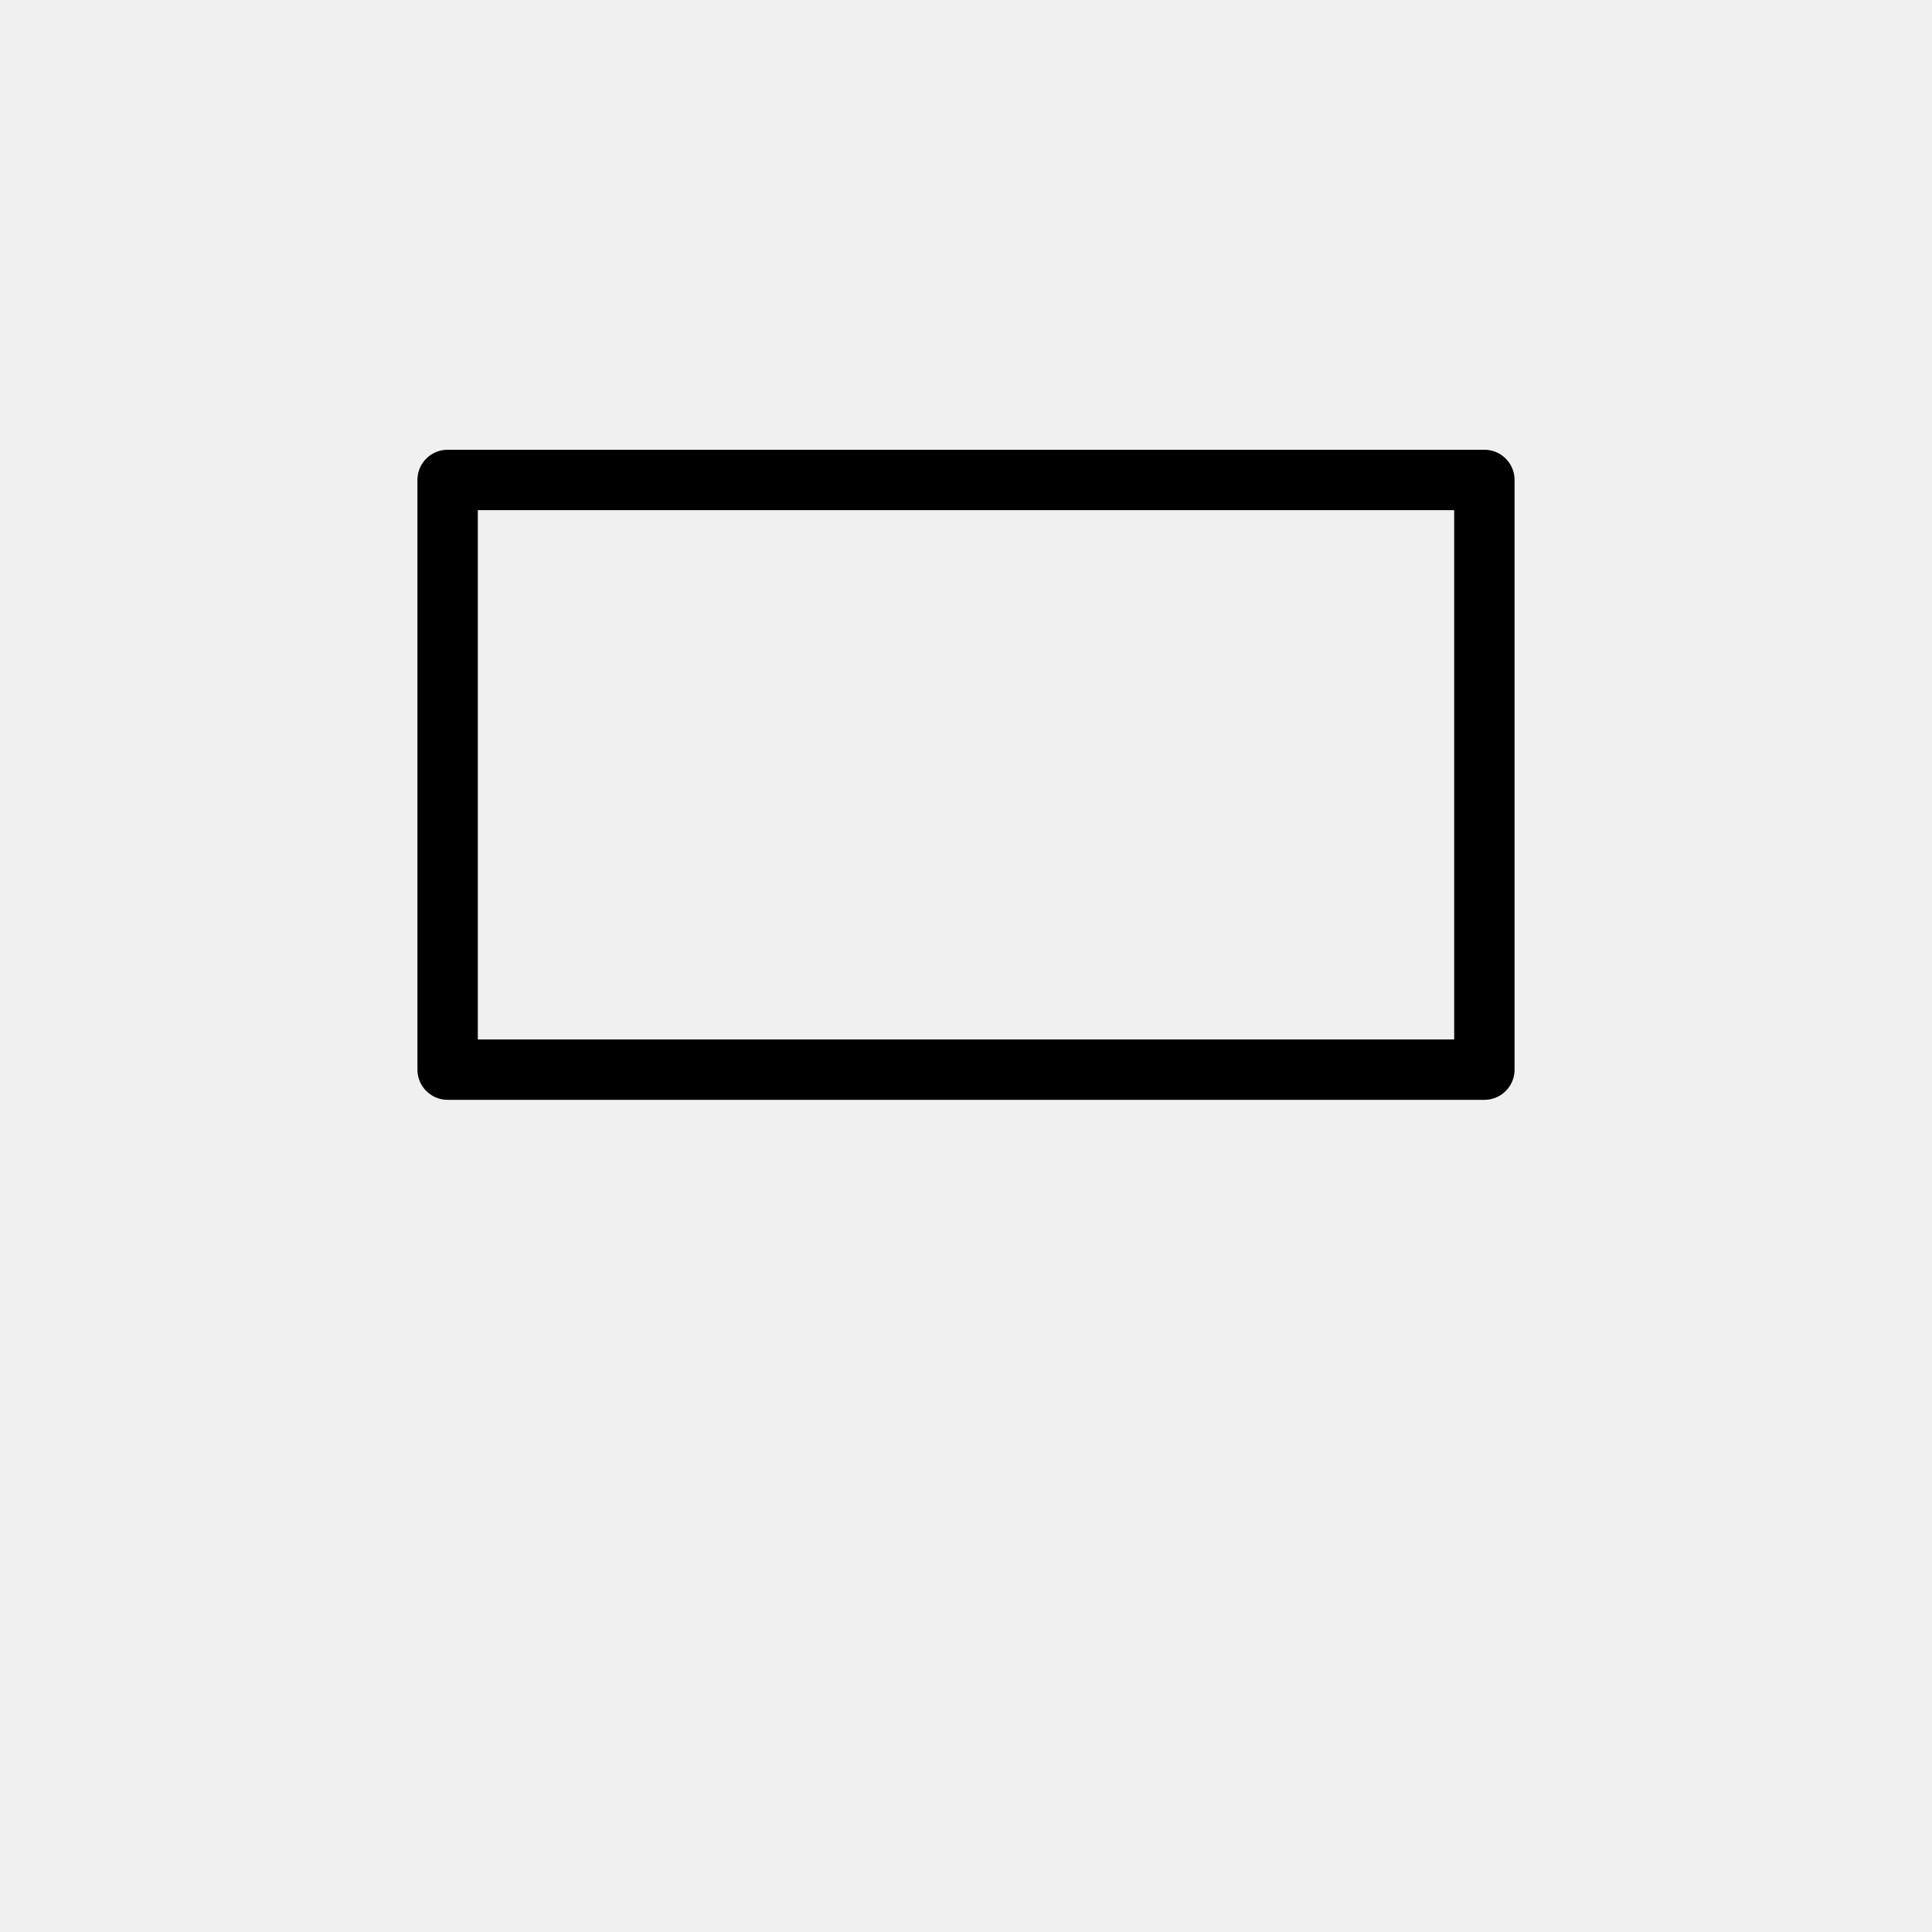
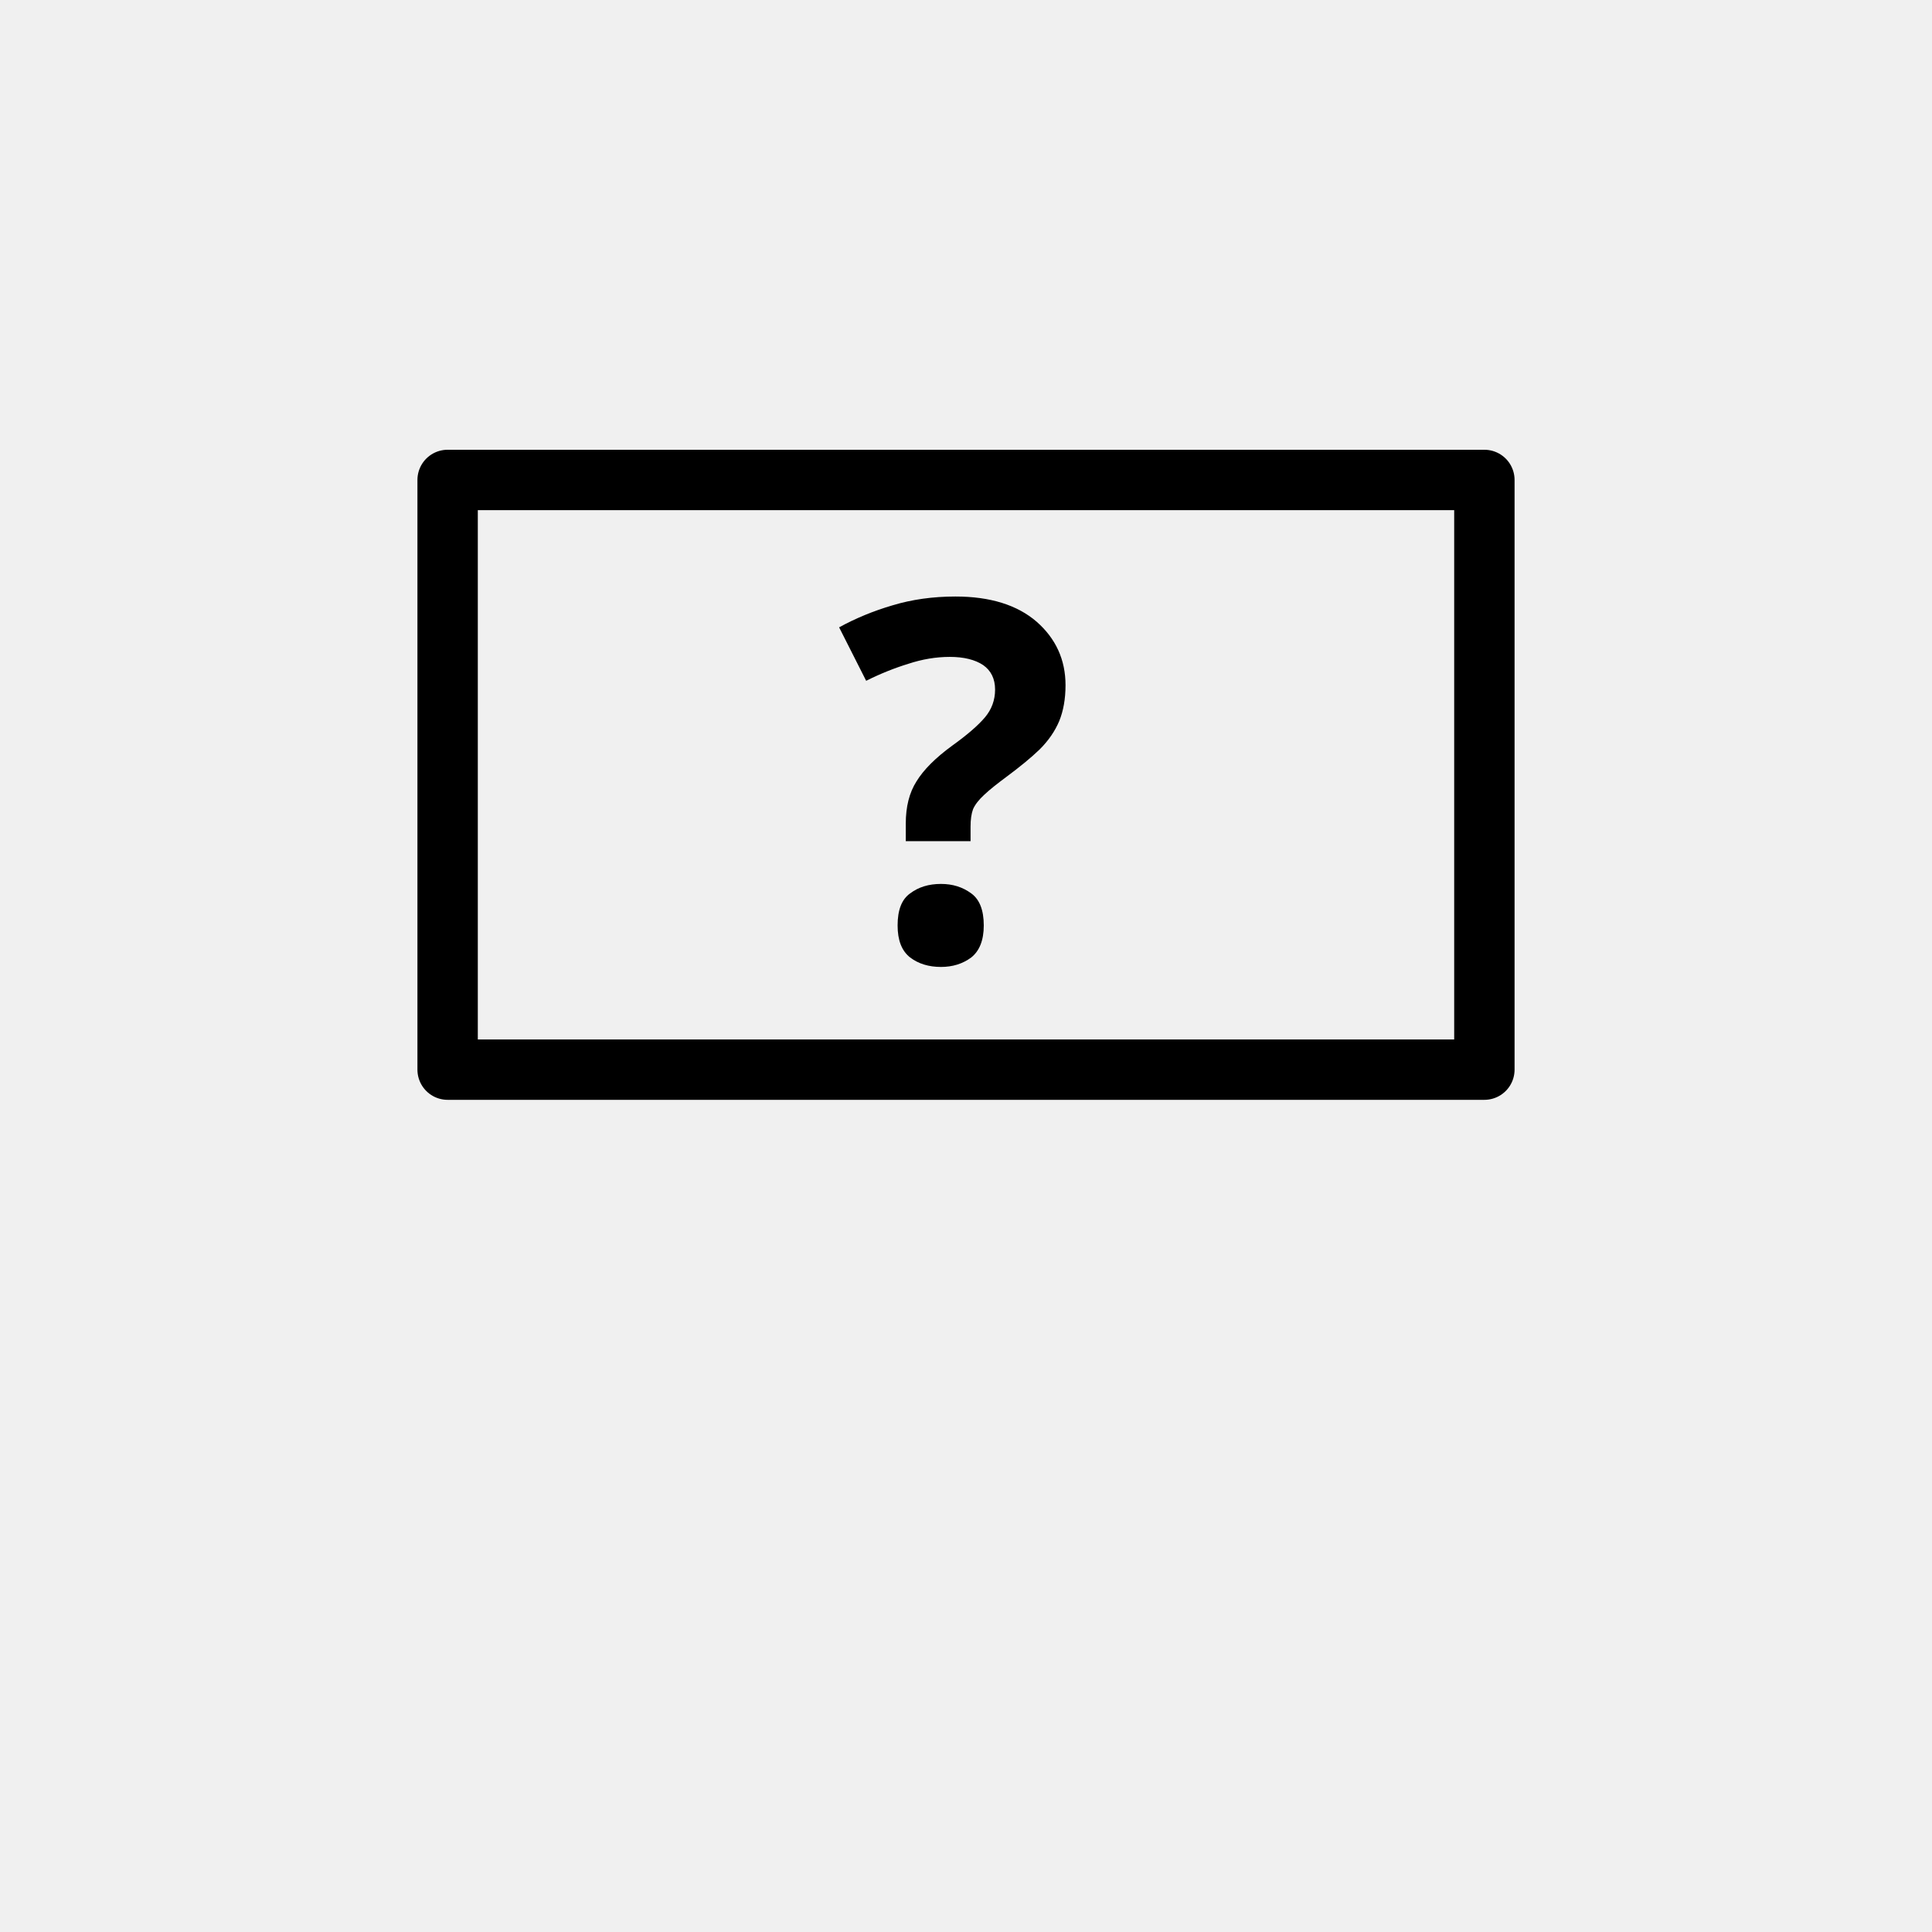
<svg xmlns="http://www.w3.org/2000/svg" width="48" height="48" viewBox="0 0 48 48" id="svg4208" version="1.1">
  <defs id="defs4210" />
  <g id="layer1" transform="translate(0,-1004.362)" style="display:none">
    <ellipse style="fill:none;fill-opacity:1;stroke:#a7a7a7;stroke-width:0.528;stroke-linecap:butt;stroke-linejoin:round;stroke-miterlimit:4;stroke-dasharray:none;stroke-dashoffset:0;stroke-opacity:1" id="path4756" cx="24" cy="1028.362" rx="23.736" ry="23.736" />
  </g>
  <g id="layer2" style="display:none">
    <rect style="fill:#ffffff;fill-opacity:1;stroke:#c8c8c8;stroke-width:2;stroke-linecap:butt;stroke-linejoin:round;stroke-miterlimit:4;stroke-dasharray:none;stroke-dashoffset:0;stroke-opacity:1" id="rect4778" width="35.507" height="35.507" x="6.247" y="6.247" ry="3.945" rx="3.945" />
  </g>
  <g id="layer9" style="display:none">
    <path style="display:inline;fill:#ffffff;fill-opacity:1;stroke:#c8c8c8;stroke-width:2;stroke-linecap:butt;stroke-linejoin:round;stroke-miterlimit:4;stroke-dasharray:none;stroke-dashoffset:0;stroke-opacity:1" d="m 41.753,31.187 0,6.621 c 0,2.186 -1.76,3.945 -3.945,3.945 l -27.616,0 c -2.186,0 -3.945,-1.76 -3.945,-3.945 l 2e-7,-6.621" id="rect4248" />
  </g>
  <g style="display:none" id="g4246">
    <path style="fill:#ffffff;fill-opacity:1;stroke:#c8c8c8;stroke-width:2;stroke-linecap:butt;stroke-linejoin:round;stroke-miterlimit:4;stroke-dasharray:none;stroke-dashoffset:0;stroke-opacity:1" d="m 6.247,31.187 -2e-7,-20.996 c 0,-2.186 1.76,-3.945 3.945,-3.945 l 0,0 27.616,0 c 2.186,0 3.945,1.76 3.945,3.945 l 0,20.996" id="path4256" />
  </g>
  <g style="display:none" id="g4159">
    <rect y="11.924" x="11.121" height="14.651" width="25.758" id="rect4161" style="fill:#ffffff;fill-opacity:1;stroke:none;stroke-width:1.5;stroke-linecap:butt;stroke-linejoin:round;stroke-miterlimit:4;stroke-dasharray:none;stroke-dashoffset:0;stroke-opacity:1" />
  </g>
  <g id="layer3" style="display:inline">
    <rect style="fill:none;fill-opacity:1;stroke:#000000;stroke-width:1.5;stroke-linecap:butt;stroke-linejoin:round;stroke-miterlimit:4;stroke-dasharray:none;stroke-dashoffset:0;stroke-opacity:1" id="rect4781" width="25.758" height="14.651" x="11.121" y="11.924" />
  </g>
  <g id="layer12" style="display:none">
    <text xml:space="preserve" style="font-style:normal;font-variant:normal;font-weight:bold;font-stretch:normal;font-size:40px;line-height:125%;font-family:sans-serif;-inkscape-font-specification:'sans-serif Bold';letter-spacing:0px;word-spacing:0px;fill:#000000;fill-opacity:1;stroke:none;stroke-width:1px;stroke-linecap:butt;stroke-linejoin:miter;stroke-opacity:1" x="12.872" y="15.032" id="text4206">
      <tspan id="tspan4208" x="12.872" y="15.032" />
    </text>
    <text xml:space="preserve" style="font-style:normal;font-variant:normal;font-weight:bold;font-stretch:normal;font-size:40px;line-height:125%;font-family:sans-serif;-inkscape-font-specification:'sans-serif Bold';letter-spacing:0px;word-spacing:0px;fill:#000000;fill-opacity:1;stroke:none;stroke-width:1px;stroke-linecap:butt;stroke-linejoin:miter;stroke-opacity:1" x="-27.677" y="-12.926" id="text4210">
      <tspan id="tspan4212" x="-27.677" y="-12.926" />
    </text>
    <text xml:space="preserve" style="font-style:normal;font-variant:normal;font-weight:bold;font-stretch:normal;font-size:7.5px;line-height:125%;font-family:sans-serif;-inkscape-font-specification:'sans-serif Bold';letter-spacing:0px;word-spacing:0px;fill:#000000;fill-opacity:1;stroke:none;stroke-width:1px;stroke-linecap:butt;stroke-linejoin:miter;stroke-opacity:1" x="17.073" y="38.341" id="text4214">
      <tspan id="tspan4216" x="17.073" y="38.341" style="font-size:7.5px">EW</tspan>
    </text>
  </g>
  <g id="layer11" style="display:none">
    <path style="fill:none;fill-opacity:1;stroke:#000000;stroke-width:1.5;stroke-linecap:butt;stroke-linejoin:miter;stroke-miterlimit:4;stroke-dasharray:none;stroke-dashoffset:8.89;stroke-opacity:1" d="M 11.331,26.639 36.872,11.871" id="path4299" />
  </g>
  <g id="layer15" style="display:none">
    <path style="fill:none;fill-opacity:1;stroke:#000000;stroke-width:1.5;stroke-linecap:square;stroke-linejoin:miter;stroke-miterlimit:4;stroke-dasharray:none;stroke-dashoffset:8.89;stroke-opacity:1" d="m 11.164,26.328 c 8.074,-5.913 16.619,-6.343 25.744,0" id="path4234" />
  </g>
  <g id="layer13" style="display:none">
    <path style="fill:none;fill-opacity:1;stroke:#000000;stroke-width:1.5;stroke-linecap:butt;stroke-linejoin:bevel;stroke-miterlimit:4;stroke-dasharray:none;stroke-dashoffset:8.89;stroke-opacity:1" d="m 11.164,26.591 12.741,-14.711 12.741,14.711" id="path4219" />
  </g>
  <g style="display:none" id="g4193">
    <path id="path4235" style="fill:none;fill-opacity:1;stroke:#000000;stroke-width:1;stroke-linecap:butt;stroke-linejoin:miter;stroke-miterlimit:4;stroke-dasharray:none;stroke-dashoffset:8.89;stroke-opacity:1" d="m 19.604,25.625 c -0.01,3.05e-4 -0.02,4.58e-4 -0.029,4.58e-4 -0.519,0 -0.939,-0.421 -0.939,-0.939 0,-0.519 0.421,-0.939 0.818,-0.959 0.01,0 9.079,0.02 9.079,0.02 m -0.029,-5.68e-4 0.016,-1.29e-4 c 0.519,1e-6 0.939,0.421 0.939,0.939 l 0,0 c 0,0.519 -0.421,0.939 -0.939,0.939 l -0.016,-1.3e-4 -8.922,0.023" />
  </g>
  <g id="layer7" style="display:none">
    <circle style="fill:none;fill-opacity:1;stroke:#000000;stroke-width:1;stroke-linecap:butt;stroke-linejoin:round;stroke-miterlimit:4;stroke-dasharray:none;stroke-dashoffset:0;stroke-opacity:1" id="path4797" cx="24.046" cy="24.686" r="0.939" />
    <circle style="fill:none;fill-opacity:1;stroke:#000000;stroke-width:1;stroke-linecap:butt;stroke-linejoin:round;stroke-miterlimit:4;stroke-dasharray:none;stroke-dashoffset:0;stroke-opacity:1" id="path4797-3" cx="28.518" cy="24.686" r="0.939" />
    <circle style="fill:none;fill-opacity:1;stroke:#000000;stroke-width:1;stroke-linecap:butt;stroke-linejoin:round;stroke-miterlimit:4;stroke-dasharray:none;stroke-dashoffset:0;stroke-opacity:1" id="path4797-6" cx="19.575" cy="24.686" r="0.939" />
  </g>
  <g id="layer5" style="display:none">
    <rect style="fill:#000000;fill-opacity:1;stroke:#000000;stroke-width:0.831;stroke-linecap:butt;stroke-linejoin:round;stroke-miterlimit:4;stroke-dasharray:none;stroke-dashoffset:0;stroke-opacity:1" id="rect4148" width="1.837" height="15.309" x="9.227" y="11.597" />
  </g>
  <g id="layer8" style="display:none">
    <path style="fill:none;fill-opacity:1;stroke:#000000;stroke-width:1.5;stroke-linecap:butt;stroke-linejoin:miter;stroke-miterlimit:4;stroke-dasharray:none;stroke-dashoffset:8.89;stroke-opacity:1" d="m 13.923,26.328 0,-13.923" id="path4200" />
  </g>
  <g id="layer14" style="display:none">
    <g id="g4248" transform="translate(0,-0.1970183)">
      <circle r="1.47" cy="21.151" cx="24" id="path4222" style="fill:none;fill-opacity:1;stroke:#000000;stroke-width:1;stroke-linecap:butt;stroke-linejoin:bevel;stroke-miterlimit:4;stroke-dasharray:none;stroke-dashoffset:8.89;stroke-opacity:1" />
      <path id="path4224" d="m 24,19.933 0,-5.309" style="fill:none;fill-opacity:1;stroke:#000000;stroke-width:1;stroke-linecap:butt;stroke-linejoin:bevel;stroke-miterlimit:4;stroke-dasharray:none;stroke-dashoffset:8.89;stroke-opacity:1" />
      <path id="path4226" d="m 22.372,16.11 1.625,-2.136 1.625,2.229" style="fill:none;fill-opacity:1;stroke:#000000;stroke-width:1;stroke-linecap:square;stroke-linejoin:miter;stroke-miterlimit:4;stroke-dasharray:none;stroke-dashoffset:8.89;stroke-opacity:1" />
    </g>
  </g>
  <g style="display:none" id="g4236">
    <circle r="1.505" cy="19.25" cx="24" id="circle4238" style="fill:#000000;fill-opacity:1;stroke:none;stroke-width:1.5;stroke-linecap:butt;stroke-linejoin:miter;stroke-miterlimit:4;stroke-dasharray:none;stroke-dashoffset:8.89;stroke-opacity:1" />
    <g id="g4259" transform="translate(0,0.4643766)">
      <path id="path4240" d="m 22.197,16.887 1.811,-1.579 1.811,1.579" style="fill:none;fill-opacity:1;stroke:#000000;stroke-width:1;stroke-linecap:square;stroke-linejoin:miter;stroke-miterlimit:4;stroke-dasharray:none;stroke-dashoffset:8.89;stroke-opacity:1" />
      <path style="fill:none;fill-opacity:1;stroke:#000000;stroke-width:1;stroke-linecap:square;stroke-linejoin:miter;stroke-miterlimit:4;stroke-dasharray:none;stroke-dashoffset:8.89;stroke-opacity:1" d="m 22.197,14.751 1.811,-1.579 1.811,1.579" id="path4257" />
    </g>
  </g>
  <g id="layer10" style="display:none">
    <circle style="fill:#000000;fill-opacity:1;stroke:none;stroke-width:1.5;stroke-linecap:butt;stroke-linejoin:miter;stroke-miterlimit:4;stroke-dasharray:none;stroke-dashoffset:8.89;stroke-opacity:1" id="path4203" cx="24" cy="19.25" r="1.505" />
  </g>
  <g id="layer6" style="display:none">
    <ellipse style="fill:none;fill-opacity:1;stroke:#000000;stroke-width:1.5;stroke-linecap:butt;stroke-linejoin:round;stroke-miterlimit:4;stroke-dasharray:none;stroke-dashoffset:0;stroke-opacity:1" id="path4794" cx="24" cy="19.25" rx="8.448" ry="4.005" />
  </g>
  <g id="layer4" style="display:none">
    <path style="fill:#ffffff;fill-opacity:1;stroke:#000000;stroke-width:1.5;stroke-linecap:butt;stroke-linejoin:round;stroke-miterlimit:4;stroke-dasharray:none;stroke-dashoffset:0;stroke-opacity:1" d="M 11.194,12.001 36.87,26.356" id="path4784" />
    <path style="fill:none;fill-opacity:1;stroke:#000000;stroke-width:1.5;stroke-linecap:butt;stroke-linejoin:round;stroke-miterlimit:4;stroke-dasharray:none;stroke-dashoffset:0;stroke-opacity:1" d="M 11.078,26.59 36.753,11.884" id="path4786" />
  </g>
  <g style="display:none" id="g4187">
    <rect rx="0" style="display:inline;fill:none;fill-opacity:1;stroke:#000000;stroke-width:1.5;stroke-linecap:butt;stroke-linejoin:miter;stroke-miterlimit:4;stroke-dasharray:none;stroke-dashoffset:8.89;stroke-opacity:1" id="rect4189" width="10.374" height="5.483" x="18.813" y="16.798" ry="1.705" />
    <rect style="display:inline;fill:none;fill-opacity:1;stroke:#000000;stroke-width:1.5;stroke-linecap:butt;stroke-linejoin:miter;stroke-miterlimit:4;stroke-dasharray:none;stroke-dashoffset:8.89;stroke-opacity:1" id="rect4191" width="3.338" height="1.11" x="22.331" y="14.833" ry="0.116" />
    <path id="path4197" d="m 31.299,18.109 0,5.431" style="fill:none;fill-opacity:1;stroke:#000000;stroke-width:1.5;stroke-linecap:butt;stroke-linejoin:miter;stroke-miterlimit:4;stroke-dasharray:none;stroke-dashoffset:8.89;stroke-opacity:1" />
    <path id="path4199" d="m 16.625,18.236 0,5.431" style="fill:none;fill-opacity:1;stroke:#000000;stroke-width:1.5;stroke-linecap:butt;stroke-linejoin:miter;stroke-miterlimit:4;stroke-dasharray:none;stroke-dashoffset:8.89;stroke-opacity:1" />
    <g id="g4215" transform="translate(0.131043,-0.03482827)">
      <path style="fill:none;fill-opacity:1;stroke:#000000;stroke-width:1;stroke-linecap:butt;stroke-linejoin:miter;stroke-miterlimit:4;stroke-dasharray:none;stroke-dashoffset:8.89;stroke-opacity:1" d="m 20.015,22.552 0,3.761" id="path4201" />
      <path style="display:inline;fill:none;fill-opacity:1;stroke:#000000;stroke-width:1;stroke-linecap:butt;stroke-linejoin:miter;stroke-miterlimit:4;stroke-dasharray:none;stroke-dashoffset:8.89;stroke-opacity:1" d="m 22.244,22.483 0,3.761" id="path4201-3" />
    </g>
    <g transform="translate(5.610687,-0.03482827)" style="display:inline" id="g4215-7">
      <path style="fill:none;fill-opacity:1;stroke:#000000;stroke-width:1;stroke-linecap:butt;stroke-linejoin:miter;stroke-miterlimit:4;stroke-dasharray:none;stroke-dashoffset:8.89;stroke-opacity:1" d="m 20.015,22.552 0,3.761" id="path4201-5" />
      <path style="display:inline;fill:none;fill-opacity:1;stroke:#000000;stroke-width:1;stroke-linecap:butt;stroke-linejoin:miter;stroke-miterlimit:4;stroke-dasharray:none;stroke-dashoffset:8.89;stroke-opacity:1" d="m 22.244,22.483 0,3.761" id="path4201-3-3" />
    </g>
  </g>
+   <g style="display:inline" id="g4195">
+     <text xml:space="preserve" style="font-style:normal;font-weight:normal;font-size:40px;line-height:125%;font-family:sans-serif;letter-spacing:0px;word-spacing:0px;fill:#000000;fill-opacity:1;stroke:none;stroke-width:1px;stroke-linecap:butt;stroke-linejoin:miter;stroke-opacity:1" x="20.818" y="23.868" id="text4208">
+       <tspan id="tspan4210" x="20.818" y="23.868" style="font-size:12.5px;-inkscape-font-specification:'sans-serif Bold';font-family:sans-serif;font-weight:bold;font-style:normal;font-stretch:normal;font-variant:normal">?</tspan>
+     </text>
+   </g>
</svg>
